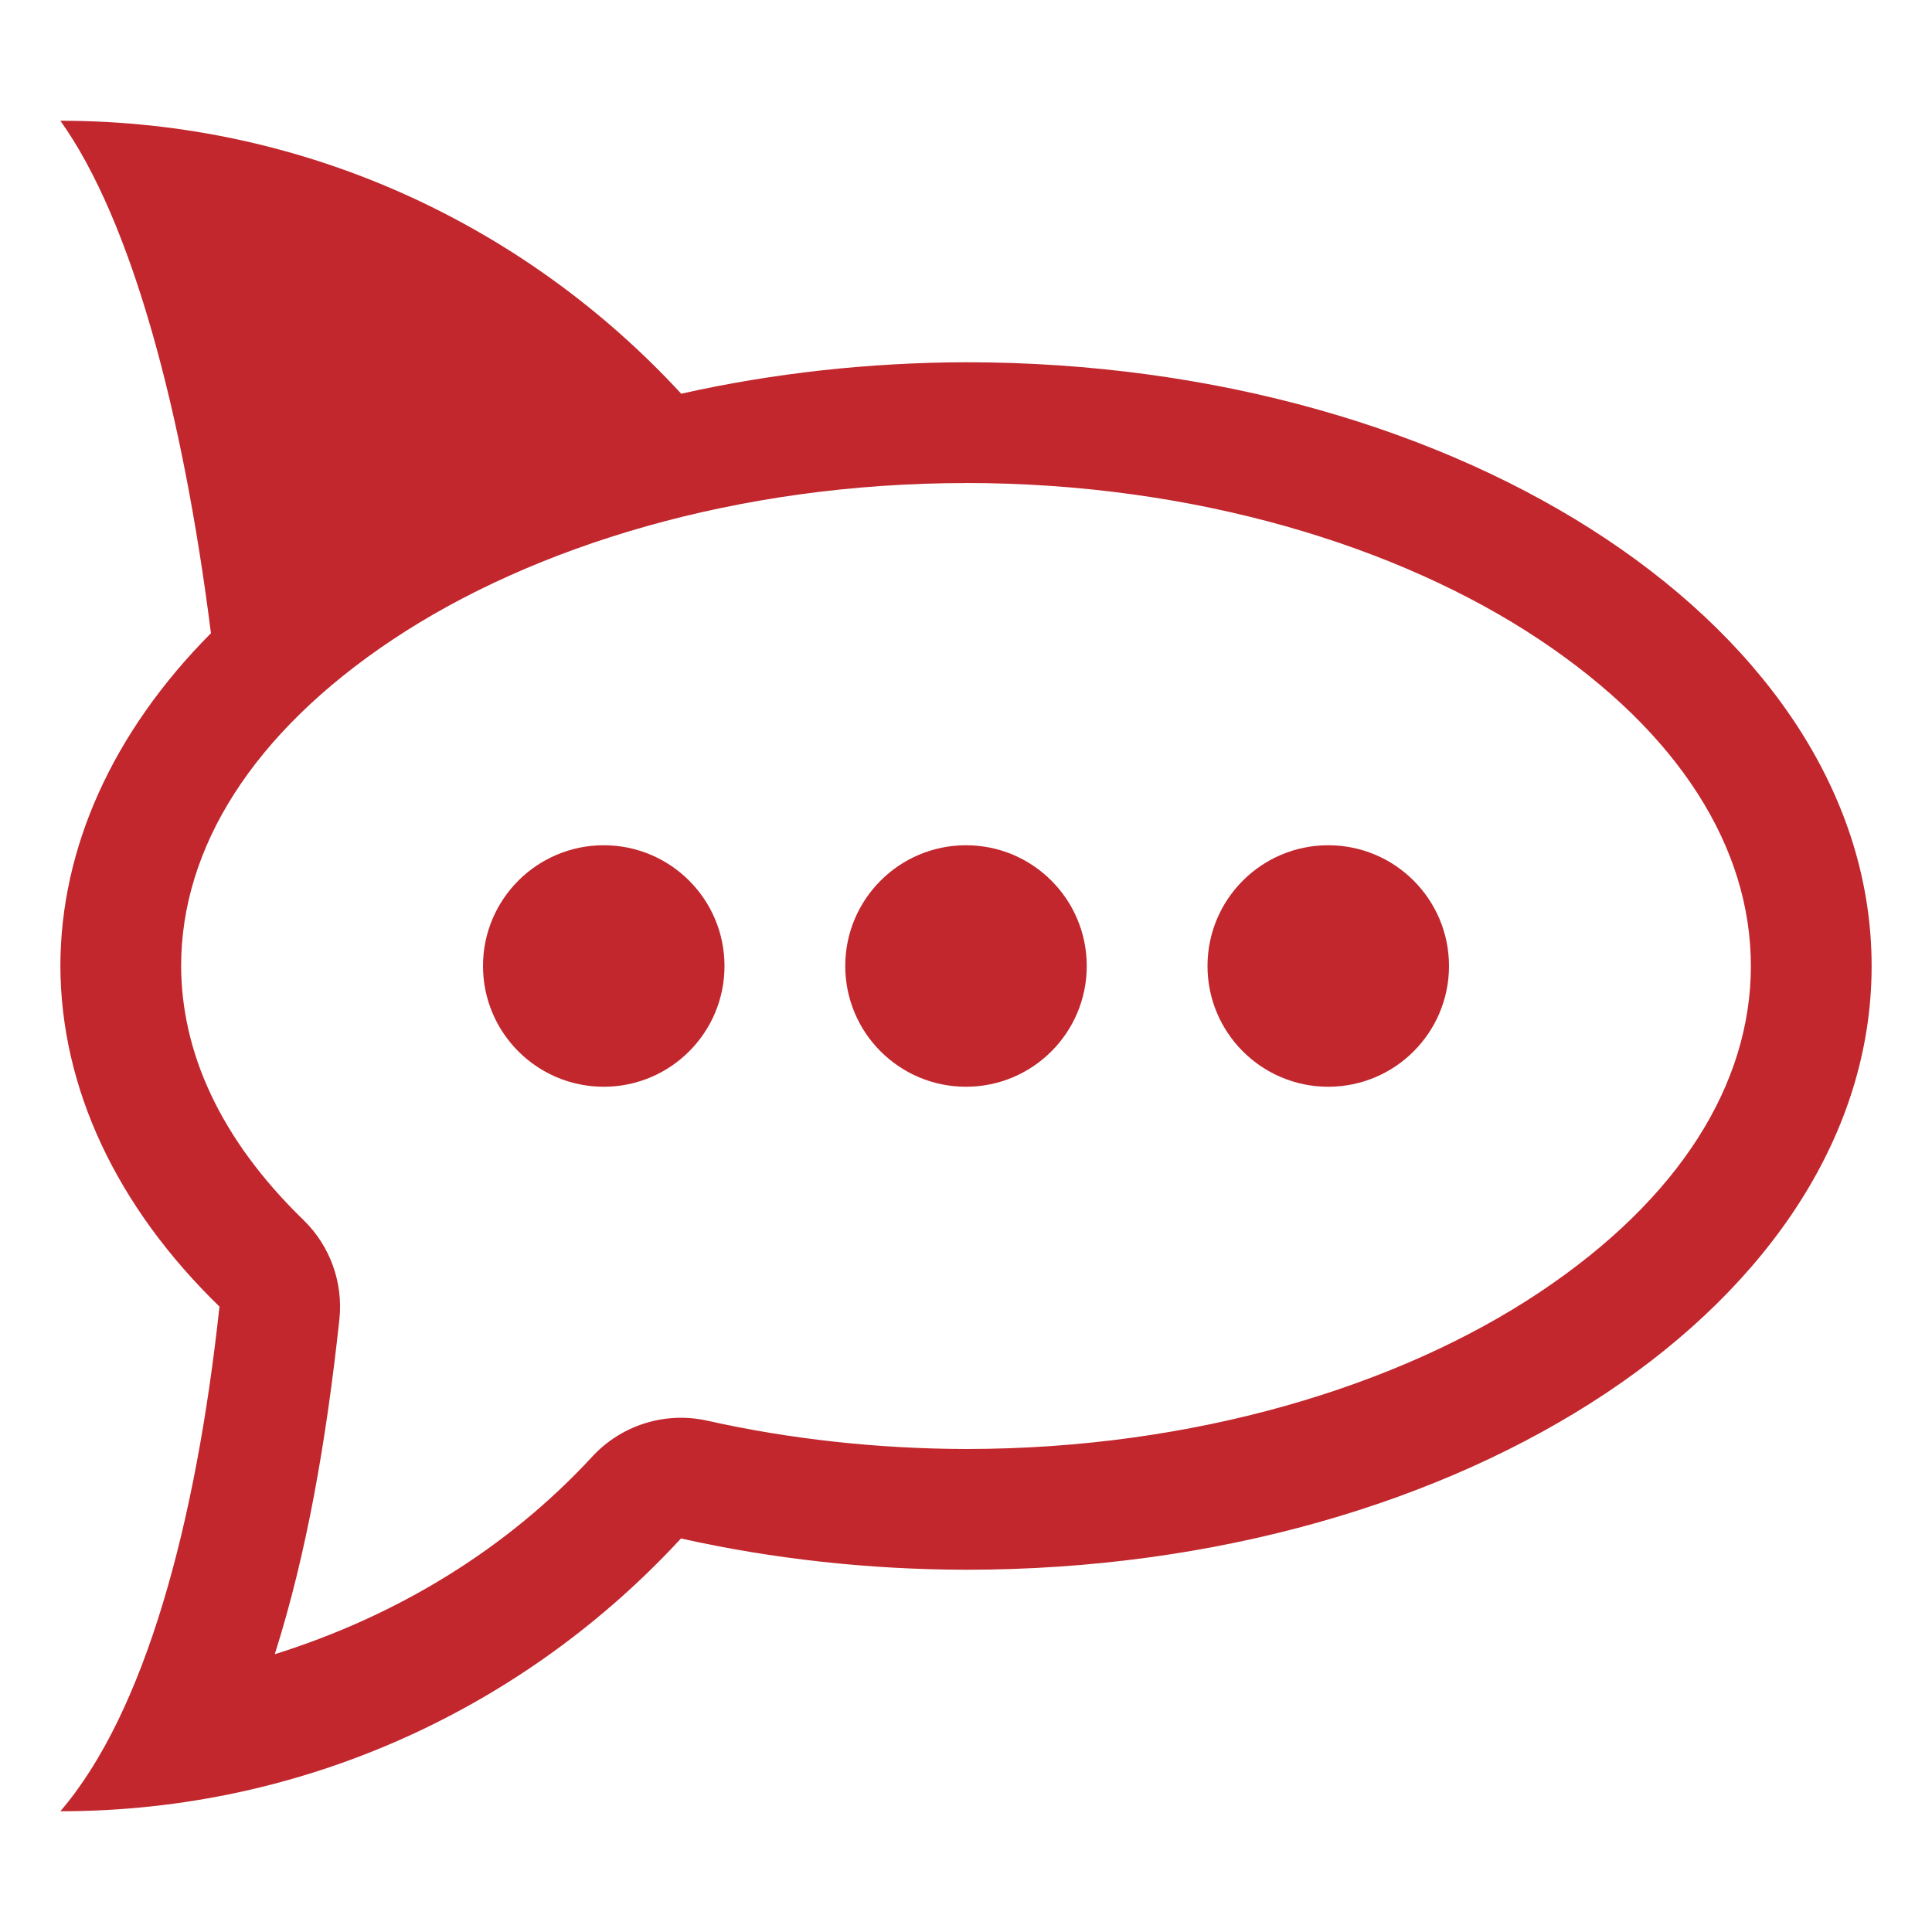
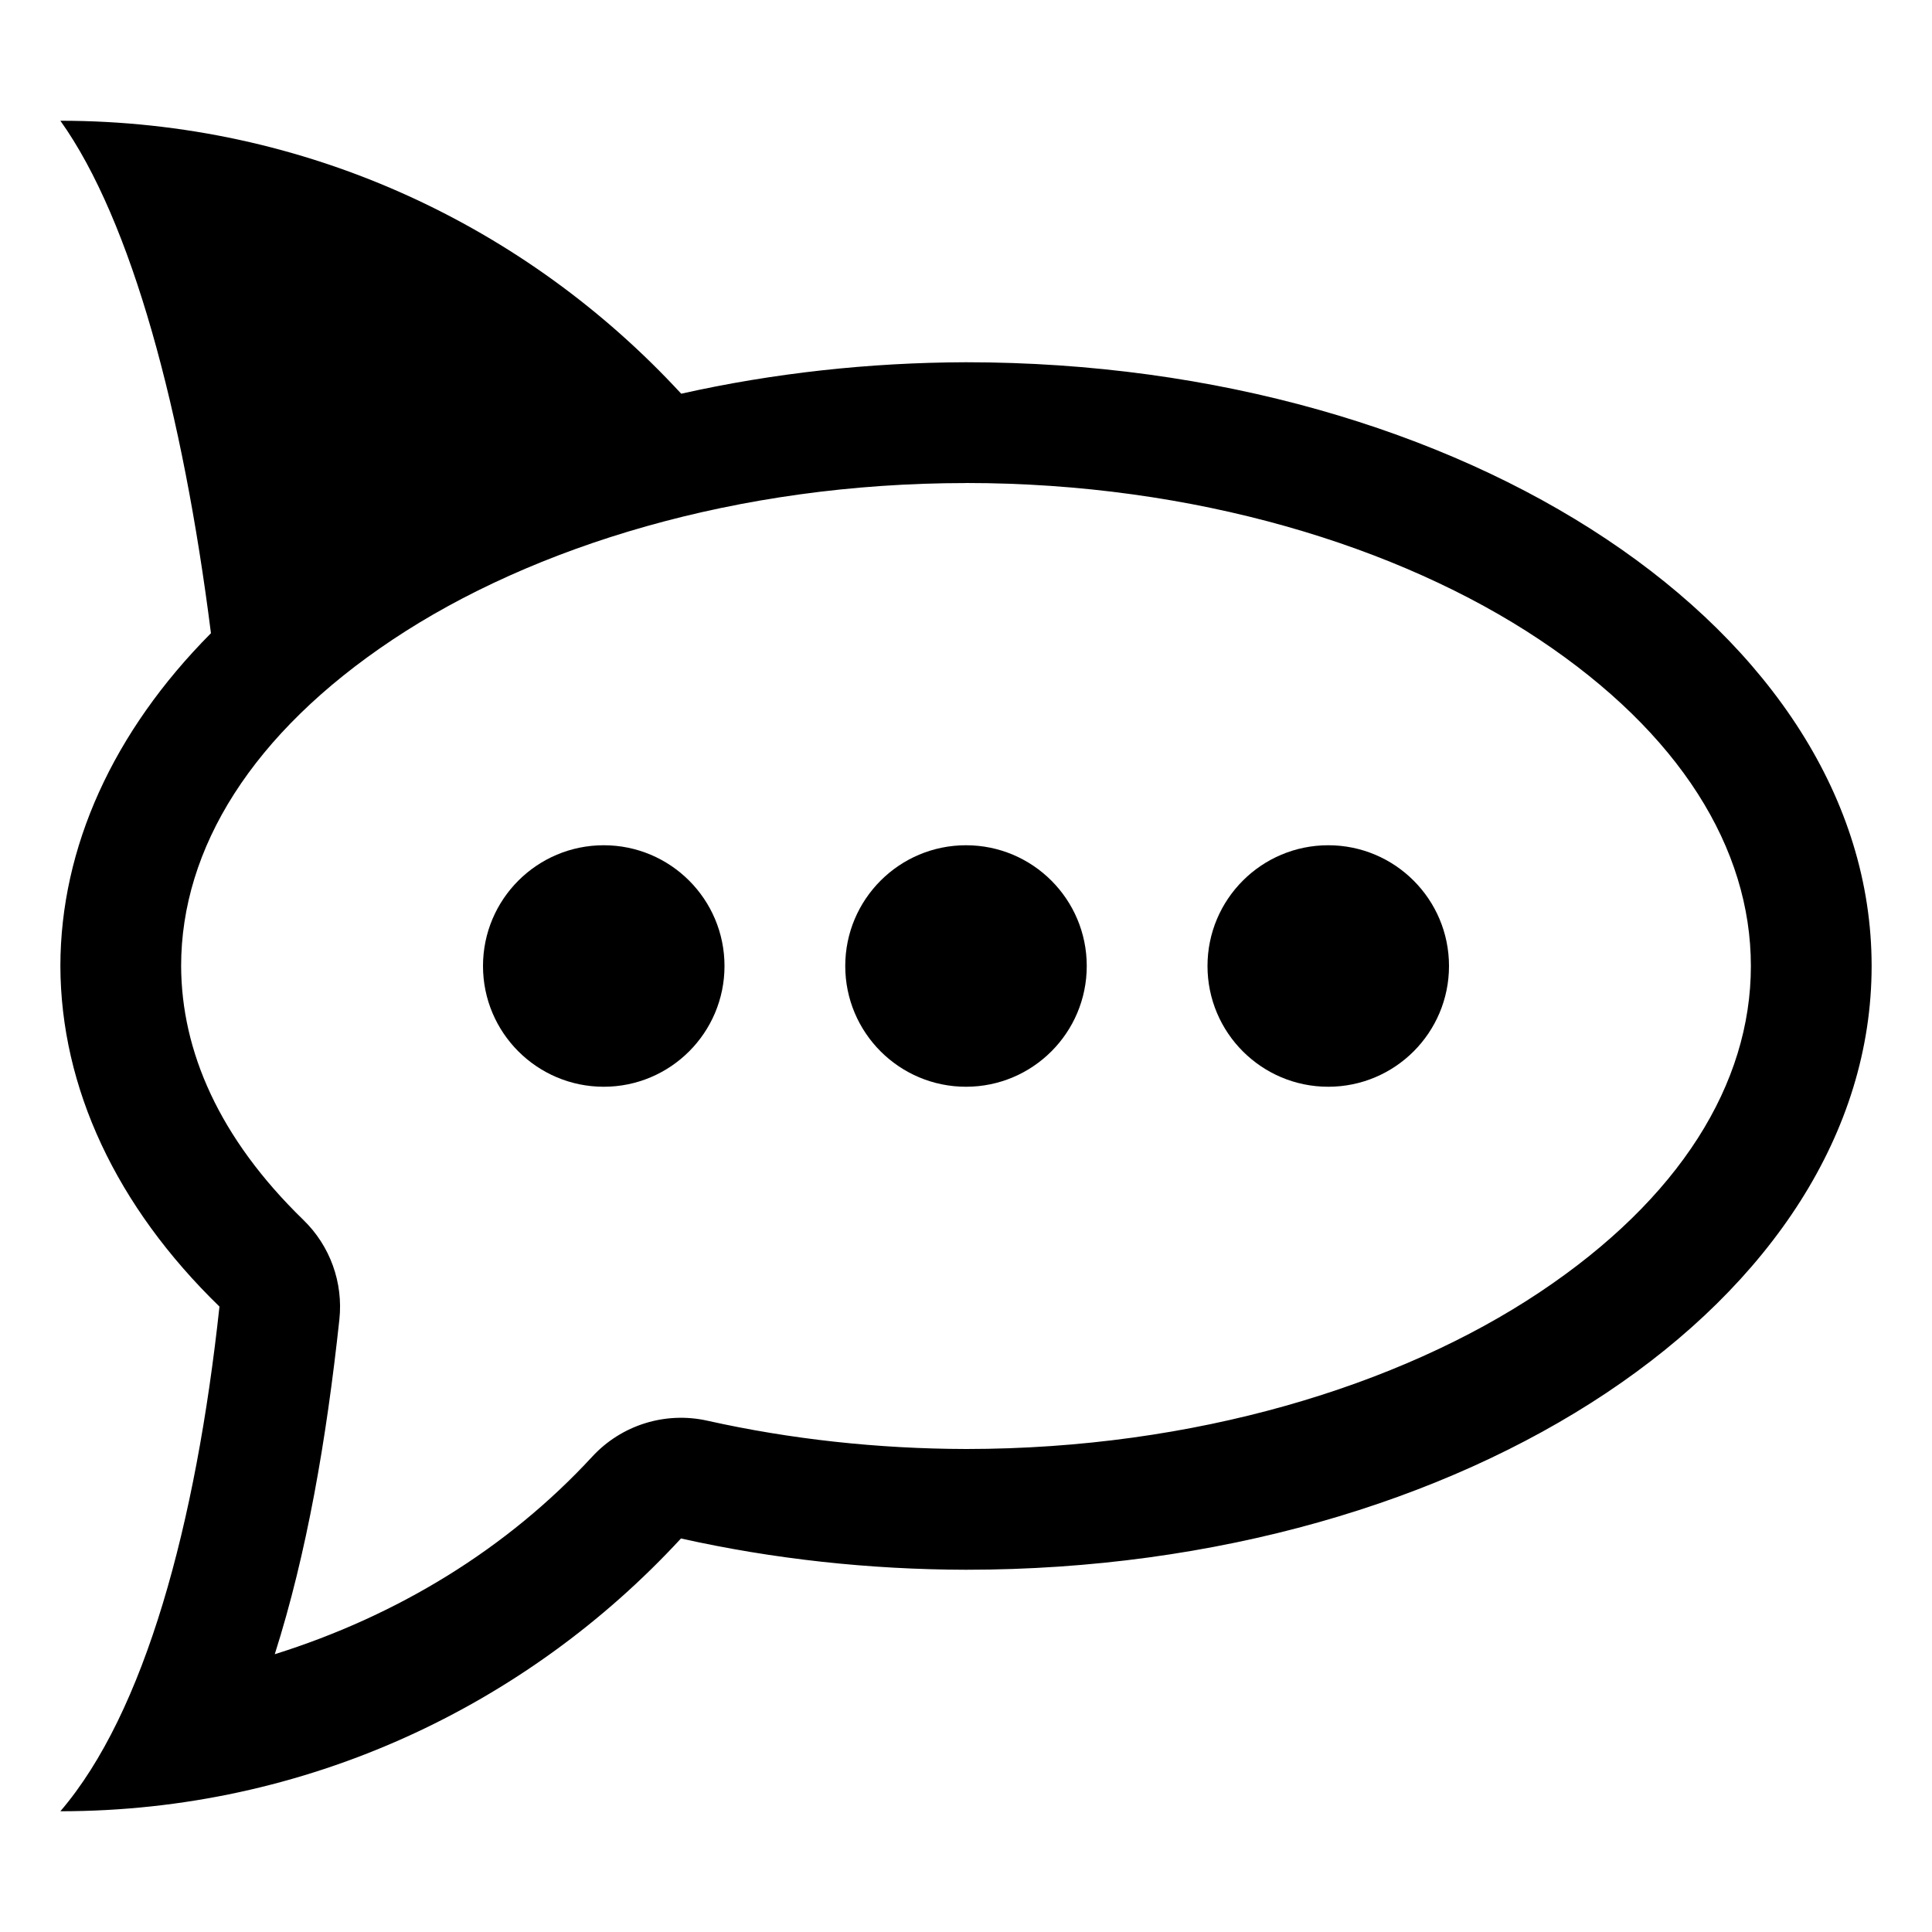
- <svg xmlns="http://www.w3.org/2000/svg" width="32" height="32" version="1.1" viewBox="0 0 32 32">
-   <path d="m1 2c1.181 1.653 2.031 4.83 2.494 8.488a15 10 0 0 0-2.494 5.512 15 10 0 0 0 2.635 5.641c-0.389 3.604-1.235 6.726-2.635 8.359 4.069 0 7.721-1.746 10.279-4.518a15 10 0 0 0 4.721 0.518 15 10 0 0 0 15-10 15 10 0 0 0-15-10 15 10 0 0 0-4.717 0.521c-2.558-2.774-6.212-4.521-10.283-4.521zm15 6c3.782 0 7.174 1.045 9.498 2.594s3.502 3.455 3.502 5.406-1.178 3.857-3.502 5.406c-2.323 1.549-5.714 2.593-9.494 2.594-1.462-0.003-2.915-0.162-4.289-0.469a2 2 0 0 0-1.906 0.596c-1.413 1.531-3.23 2.636-5.258 3.272 0.531-1.671 0.854-3.541 1.07-5.543a2 2 0 0 0-0.596-1.65c-1.399-1.359-2.02-2.798-2.025-4.207 7.365e-4 -1.95 1.179-3.856 3.502-5.404 2.324-1.549 5.716-2.594 9.498-2.594z" fill="#c1272d" />
-   <path d="m10 14a2 2 0 0 0-2 2 2 2 0 0 0 2 2 2 2 0 0 0 2-2 2 2 0 0 0-2-2zm6 0a2 2 0 0 0-2 2 2 2 0 0 0 2 2 2 2 0 0 0 2-2 2 2 0 0 0-2-2zm6 0a2 2 0 0 0-2 2 2 2 0 0 0 2 2 2 2 0 0 0 2-2 2 2 0 0 0-2-2z" fill="#c1272d" />
+ <svg xmlns="http://www.w3.org/2000/svg" width="32" height="32" version="1.1" viewBox="0 0 32 32" id="svg6">
+   <defs id="defs10" />
+   <path d="m1 2c1.181 1.653 2.031 4.83 2.494 8.488a15 10 0 0 0-2.494 5.512 15 10 0 0 0 2.635 5.641c-0.389 3.604-1.235 6.726-2.635 8.359 4.069 0 7.721-1.746 10.279-4.518a15 10 0 0 0 4.721 0.518 15 10 0 0 0 15-10 15 10 0 0 0-15-10 15 10 0 0 0-4.717 0.521c-2.558-2.774-6.212-4.521-10.283-4.521zm15 6c3.782 0 7.174 1.045 9.498 2.594s3.502 3.455 3.502 5.406-1.178 3.857-3.502 5.406c-2.323 1.549-5.714 2.593-9.494 2.594-1.462-0.003-2.915-0.162-4.289-0.469a2 2 0 0 0-1.906 0.596c-1.413 1.531-3.23 2.636-5.258 3.272 0.531-1.671 0.854-3.541 1.07-5.543a2 2 0 0 0-0.596-1.65c-1.399-1.359-2.02-2.798-2.025-4.207 7.365e-4 -1.95 1.179-3.856 3.502-5.404 2.324-1.549 5.716-2.594 9.498-2.594z" fill="#c1272d" id="path2" style="fill:#000000;fill-opacity:1" />
+   <path d="m10 14a2 2 0 0 0-2 2 2 2 0 0 0 2 2 2 2 0 0 0 2-2 2 2 0 0 0-2-2zm6 0a2 2 0 0 0-2 2 2 2 0 0 0 2 2 2 2 0 0 0 2-2 2 2 0 0 0-2-2zm6 0a2 2 0 0 0-2 2 2 2 0 0 0 2 2 2 2 0 0 0 2-2 2 2 0 0 0-2-2z" fill="#c1272d" id="path4" style="fill:#000000;fill-opacity:1" />
</svg>
